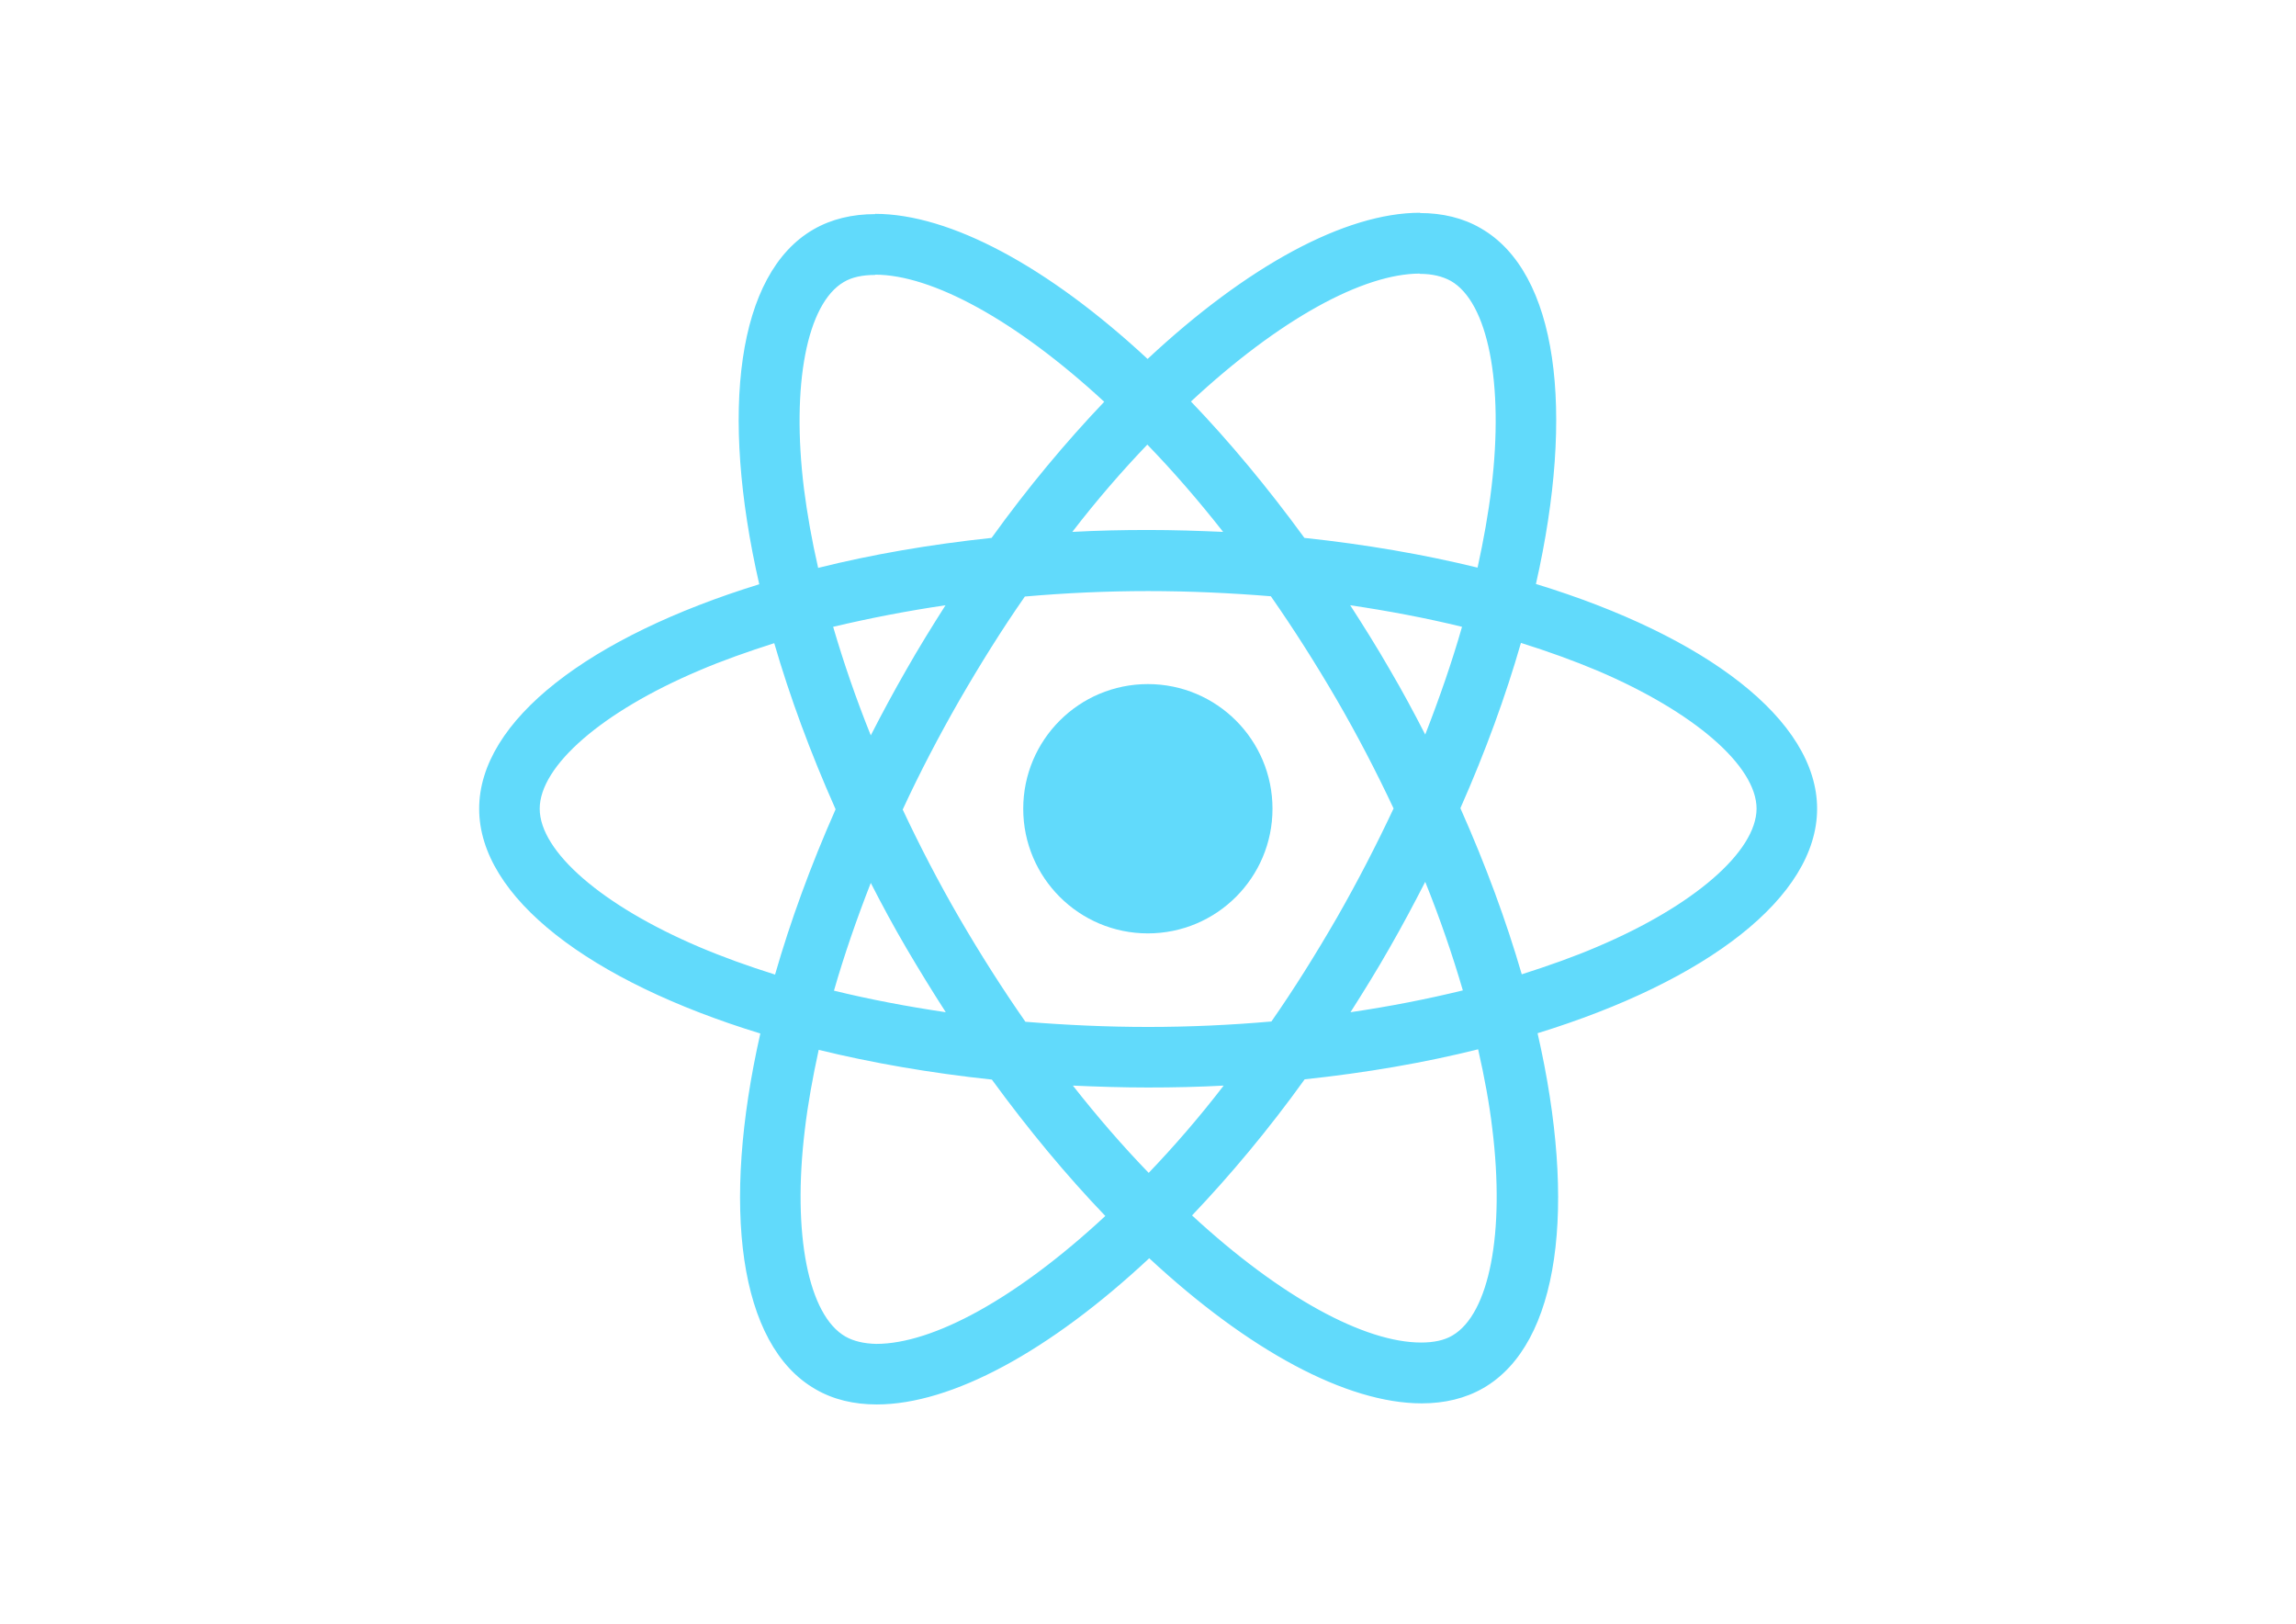
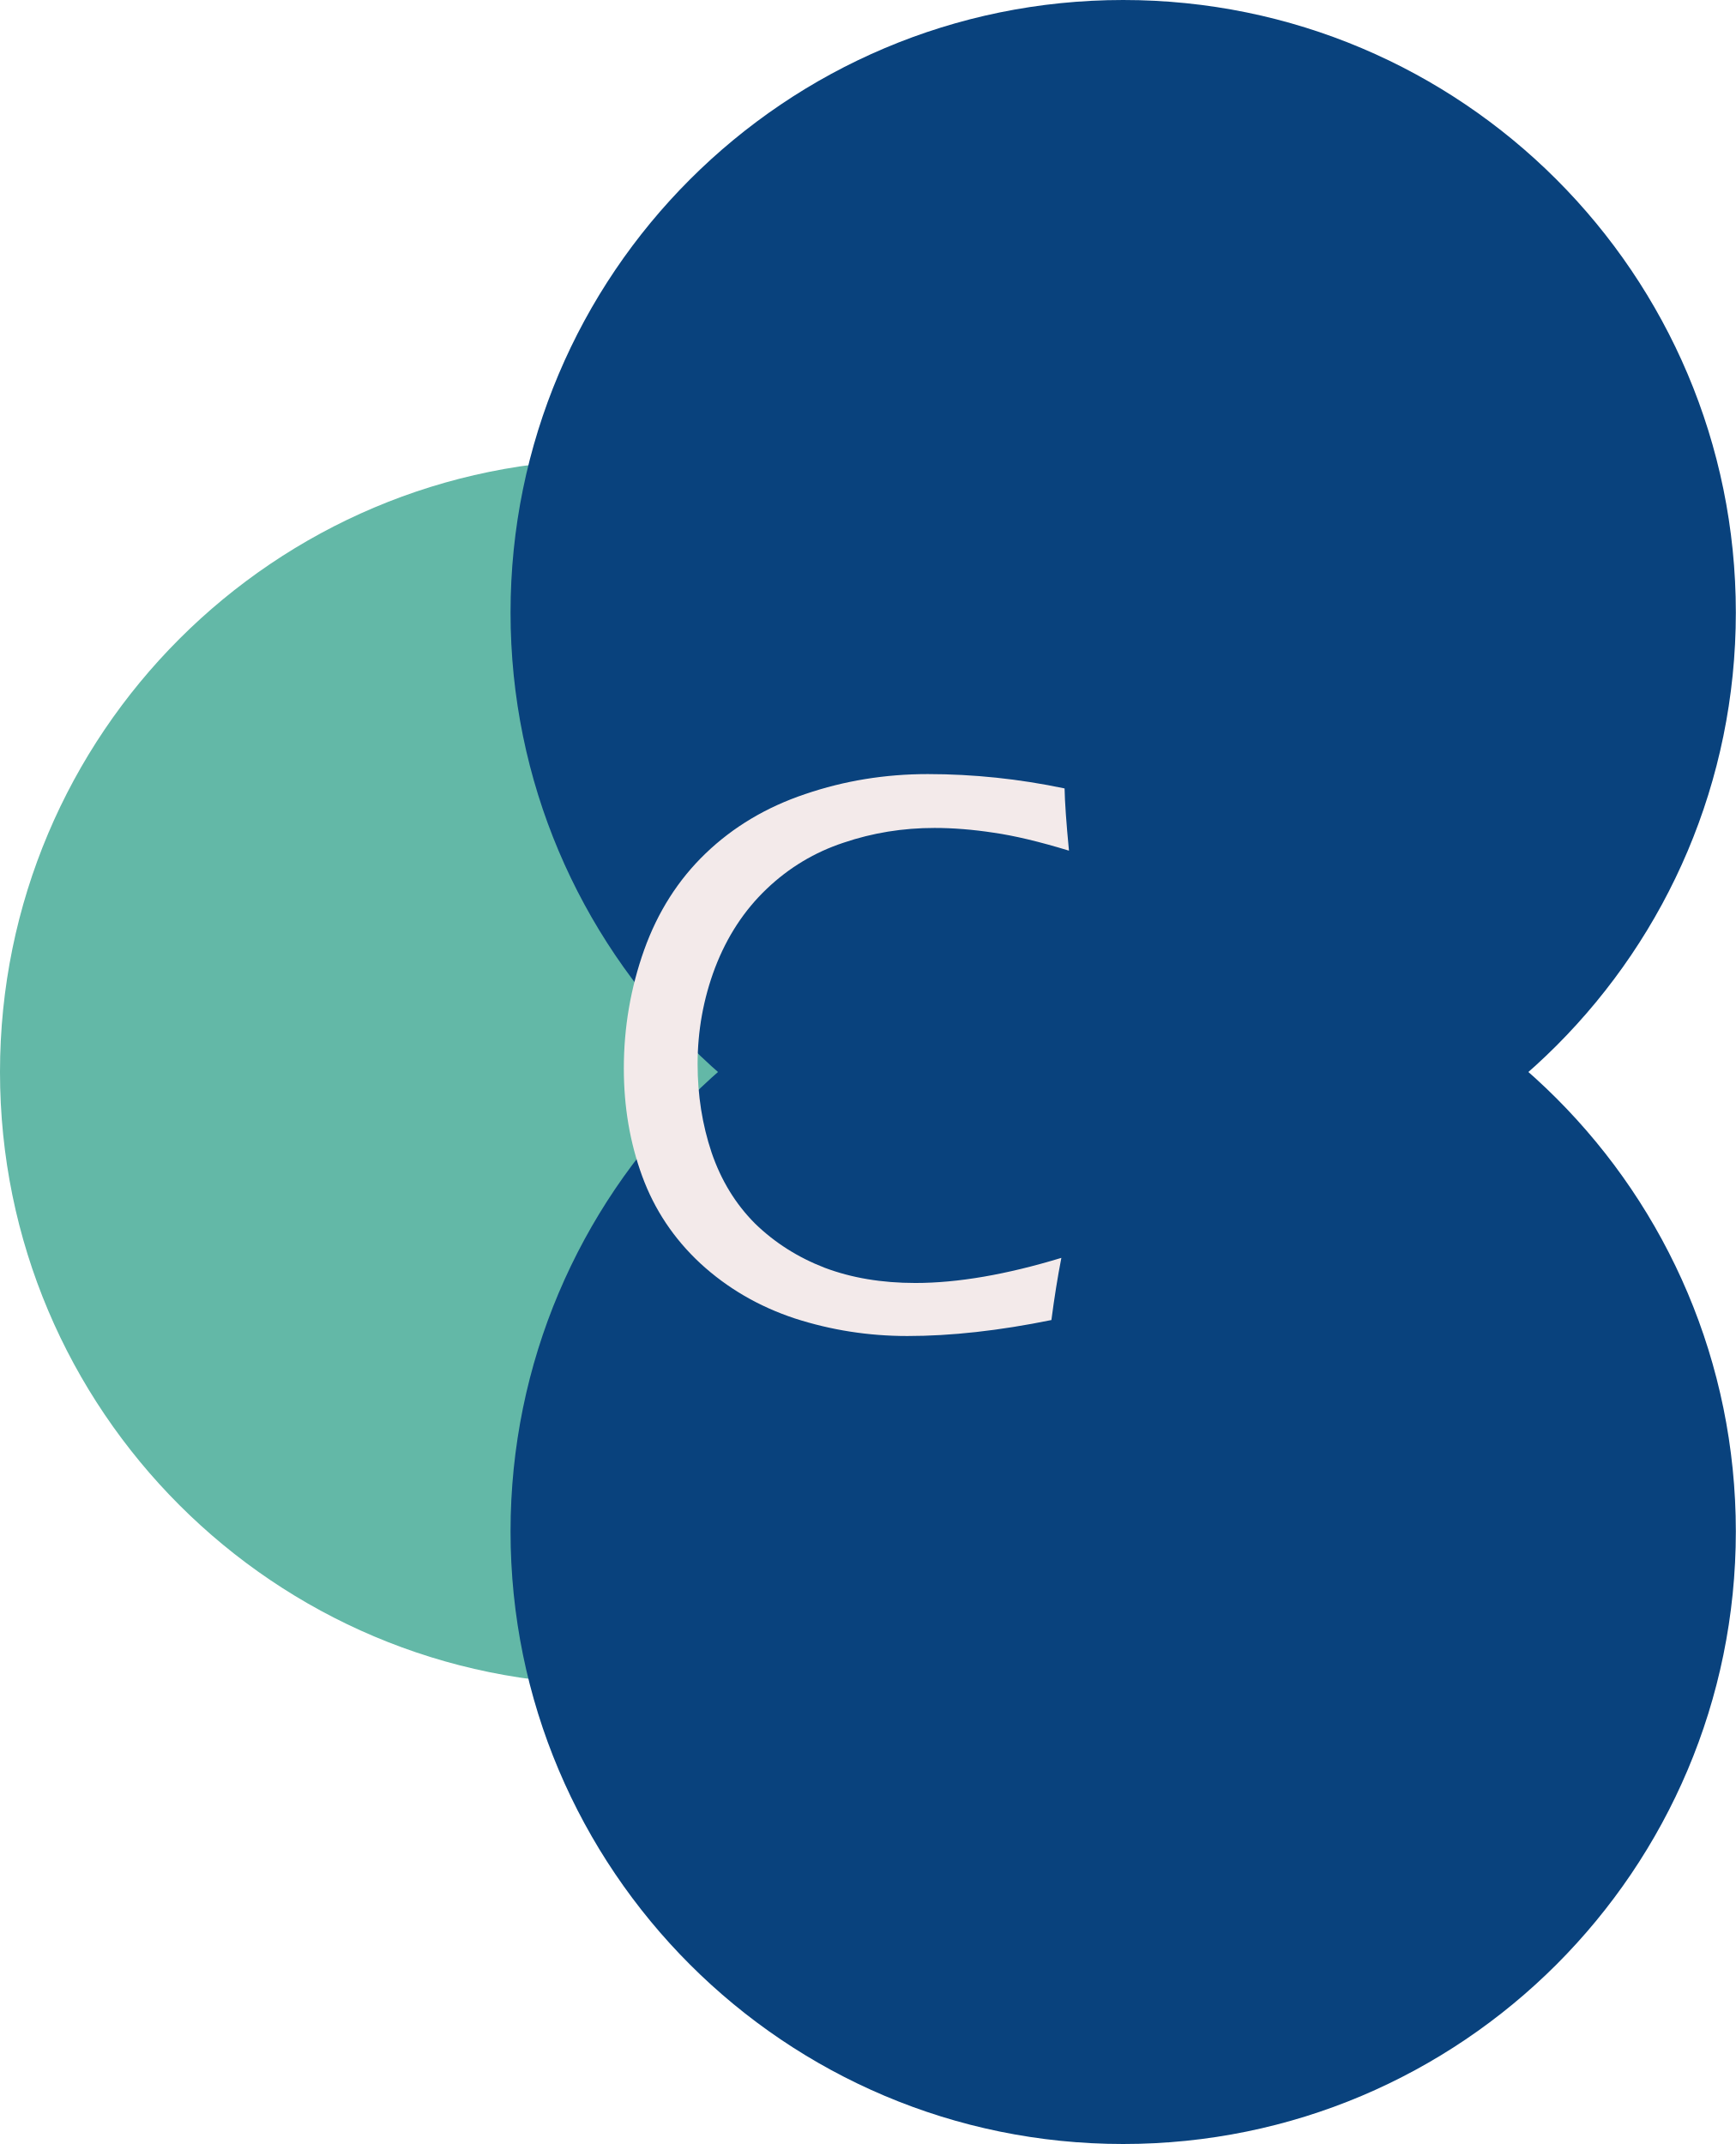
- <svg xmlns="http://www.w3.org/2000/svg" viewBox="0 0 841.9 595.3">
-   <g fill="#61DAFB">
-     <path d="M666.3 296.5c0-32.5-40.7-63.3-103.1-82.4 14.4-63.6 8-114.2-20.2-130.4-6.5-3.8-14.1-5.6-22.4-5.6v22.3c4.6 0 8.3.9 11.4 2.6 13.6 7.8 19.5 37.5 14.9 75.7-1.1 9.4-2.9 19.3-5.1 29.4-19.6-4.8-41-8.5-63.5-10.9-13.5-18.5-27.5-35.3-41.6-50 32.6-30.3 63.2-46.9 84-46.9V78c-27.5 0-63.5 19.6-99.9 53.6-36.4-33.8-72.4-53.2-99.9-53.2v22.3c20.7 0 51.4 16.5 84 46.6-14 14.7-28 31.4-41.3 49.9-22.6 2.4-44 6.1-63.6 11-2.3-10-4-19.7-5.2-29-4.7-38.2 1.1-67.9 14.6-75.8 3-1.8 6.9-2.6 11.5-2.6V78.5c-8.4 0-16 1.8-22.6 5.6-28.1 16.2-34.4 66.7-19.9 130.1-62.2 19.2-102.7 49.9-102.7 82.3 0 32.5 40.7 63.3 103.1 82.4-14.4 63.6-8 114.2 20.2 130.4 6.5 3.8 14.1 5.6 22.5 5.6 27.5 0 63.5-19.6 99.9-53.6 36.4 33.8 72.4 53.2 99.9 53.2 8.4 0 16-1.8 22.6-5.6 28.1-16.2 34.4-66.7 19.9-130.1 62-19.1 102.5-49.9 102.5-82.3zm-130.2-66.7c-3.7 12.9-8.3 26.2-13.5 39.5-4.1-8-8.4-16-13.1-24-4.6-8-9.5-15.8-14.4-23.4 14.2 2.1 27.9 4.7 41 7.9zm-45.8 106.5c-7.8 13.5-15.8 26.3-24.1 38.2-14.9 1.3-30 2-45.2 2-15.1 0-30.2-.7-45-1.9-8.3-11.9-16.4-24.6-24.2-38-7.6-13.1-14.5-26.4-20.8-39.8 6.2-13.4 13.2-26.8 20.7-39.9 7.8-13.5 15.8-26.3 24.1-38.2 14.9-1.3 30-2 45.2-2 15.1 0 30.2.7 45 1.9 8.3 11.9 16.4 24.6 24.2 38 7.6 13.1 14.5 26.4 20.8 39.8-6.3 13.4-13.2 26.8-20.7 39.9zm32.3-13c5.4 13.4 10 26.8 13.8 39.8-13.1 3.2-26.9 5.9-41.2 8 4.9-7.7 9.8-15.6 14.4-23.7 4.6-8 8.9-16.1 13-24.1zM421.2 430c-9.3-9.6-18.6-20.3-27.8-32 9 .4 18.2.7 27.5.7 9.4 0 18.7-.2 27.8-.7-9 11.7-18.3 22.4-27.5 32zm-74.4-58.9c-14.2-2.1-27.9-4.7-41-7.9 3.7-12.9 8.3-26.2 13.5-39.5 4.1 8 8.4 16 13.1 24 4.7 8 9.5 15.8 14.4 23.4zM420.7 163c9.3 9.6 18.6 20.3 27.8 32-9-.4-18.2-.7-27.5-.7-9.4 0-18.7.2-27.8.7 9-11.7 18.3-22.4 27.5-32zm-74 58.9c-4.9 7.7-9.8 15.6-14.4 23.7-4.6 8-8.9 16-13 24-5.4-13.4-10-26.8-13.8-39.8 13.1-3.1 26.9-5.8 41.2-7.9zm-90.5 125.2c-35.4-15.1-58.3-34.9-58.3-50.6 0-15.7 22.9-35.6 58.3-50.6 8.6-3.7 18-7 27.7-10.1 5.7 19.6 13.2 40 22.5 60.9-9.2 20.8-16.6 41.1-22.2 60.6-9.9-3.1-19.3-6.5-28-10.2zM310 490c-13.6-7.8-19.5-37.5-14.9-75.7 1.1-9.4 2.9-19.3 5.1-29.4 19.6 4.8 41 8.5 63.5 10.9 13.5 18.5 27.5 35.3 41.6 50-32.6 30.3-63.2 46.9-84 46.9-4.5-.1-8.3-1-11.3-2.7zm237.2-76.2c4.7 38.2-1.1 67.9-14.6 75.8-3 1.8-6.9 2.6-11.5 2.6-20.7 0-51.4-16.5-84-46.6 14-14.7 28-31.4 41.3-49.9 22.6-2.4 44-6.1 63.6-11 2.3 10.1 4.1 19.8 5.2 29.1zm38.5-66.7c-8.6 3.7-18 7-27.7 10.1-5.7-19.6-13.2-40-22.5-60.9 9.2-20.8 16.6-41.1 22.2-60.6 9.9 3.1 19.3 6.5 28.1 10.2 35.4 15.1 58.3 34.9 58.3 50.6-.1 15.7-23 35.6-58.4 50.6zM320.8 78.4z" />
-     <circle cx="420.9" cy="296.5" r="45.7" />
-     <path d="M520.5 78.1z" />
-   </g>
+ <svg xmlns="http://www.w3.org/2000/svg" width="34" height="42" viewBox="0 0 34 42" fill="none">
+   <circle cx="12" cy="21" r="12" fill="#63B8A7" />
+   <circle cx="22" cy="30" r="12" fill="#09427D" />
+   <circle cx="22" cy="12" r="12" fill="#09427D" />
+   <path d="M20.789 24.641C20.716 25.016 20.651 25.422 20.594 25.859C19.568 26.068 18.628 26.172 17.773 26.172C17.013 26.172 16.279 26.057 15.57 25.828C14.862 25.594 14.245 25.234 13.719 24.75C13.198 24.266 12.818 23.695 12.578 23.039C12.338 22.383 12.219 21.68 12.219 20.93C12.219 20.128 12.352 19.354 12.617 18.609C12.883 17.865 13.284 17.234 13.82 16.719C14.362 16.198 15.013 15.81 15.773 15.555C16.539 15.294 17.338 15.164 18.172 15.164C19.068 15.164 19.961 15.258 20.852 15.445C20.857 15.711 20.885 16.117 20.938 16.664C20.359 16.487 19.867 16.37 19.461 16.312C19.055 16.25 18.669 16.219 18.305 16.219C17.685 16.219 17.091 16.315 16.523 16.508C15.956 16.695 15.453 16.997 15.016 17.414C14.578 17.831 14.242 18.344 14.008 18.953C13.779 19.557 13.664 20.188 13.664 20.844C13.664 21.453 13.755 22.031 13.938 22.578C14.125 23.125 14.409 23.588 14.789 23.969C15.175 24.344 15.63 24.633 16.156 24.836C16.682 25.034 17.273 25.133 17.93 25.133C18.758 25.133 19.711 24.969 20.789 24.641Z" fill="#F3EAEA" />
</svg>
